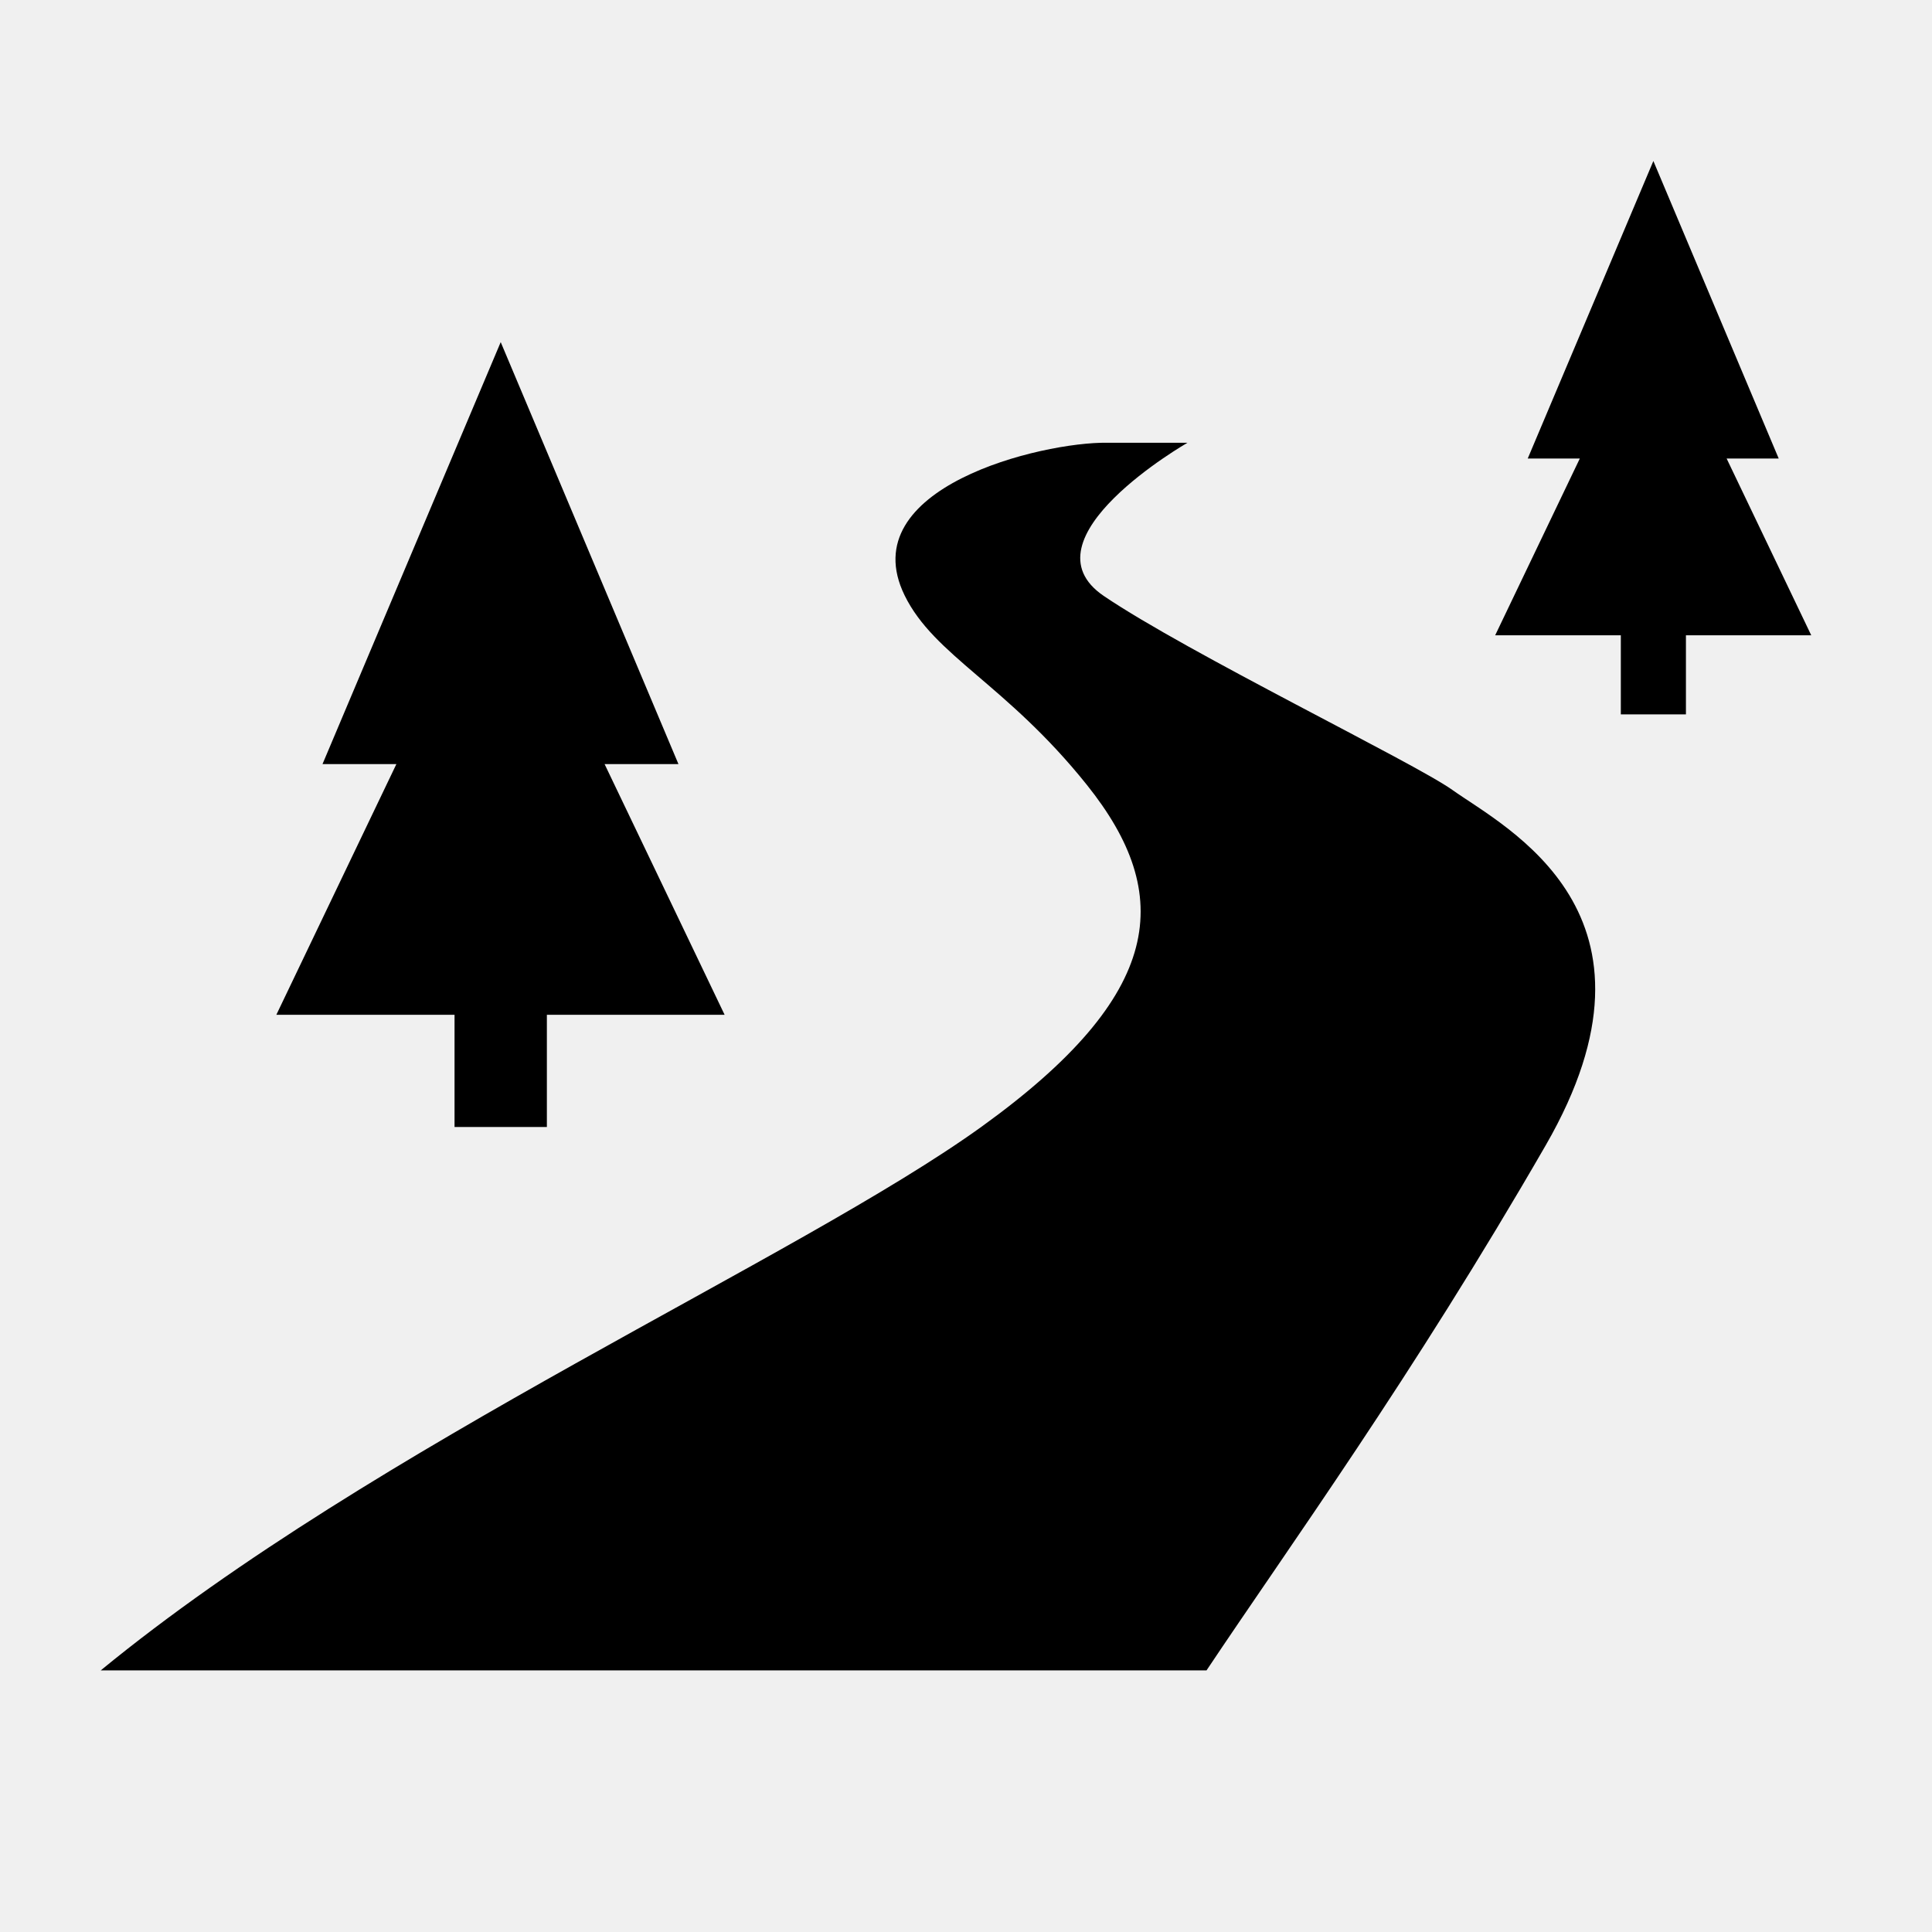
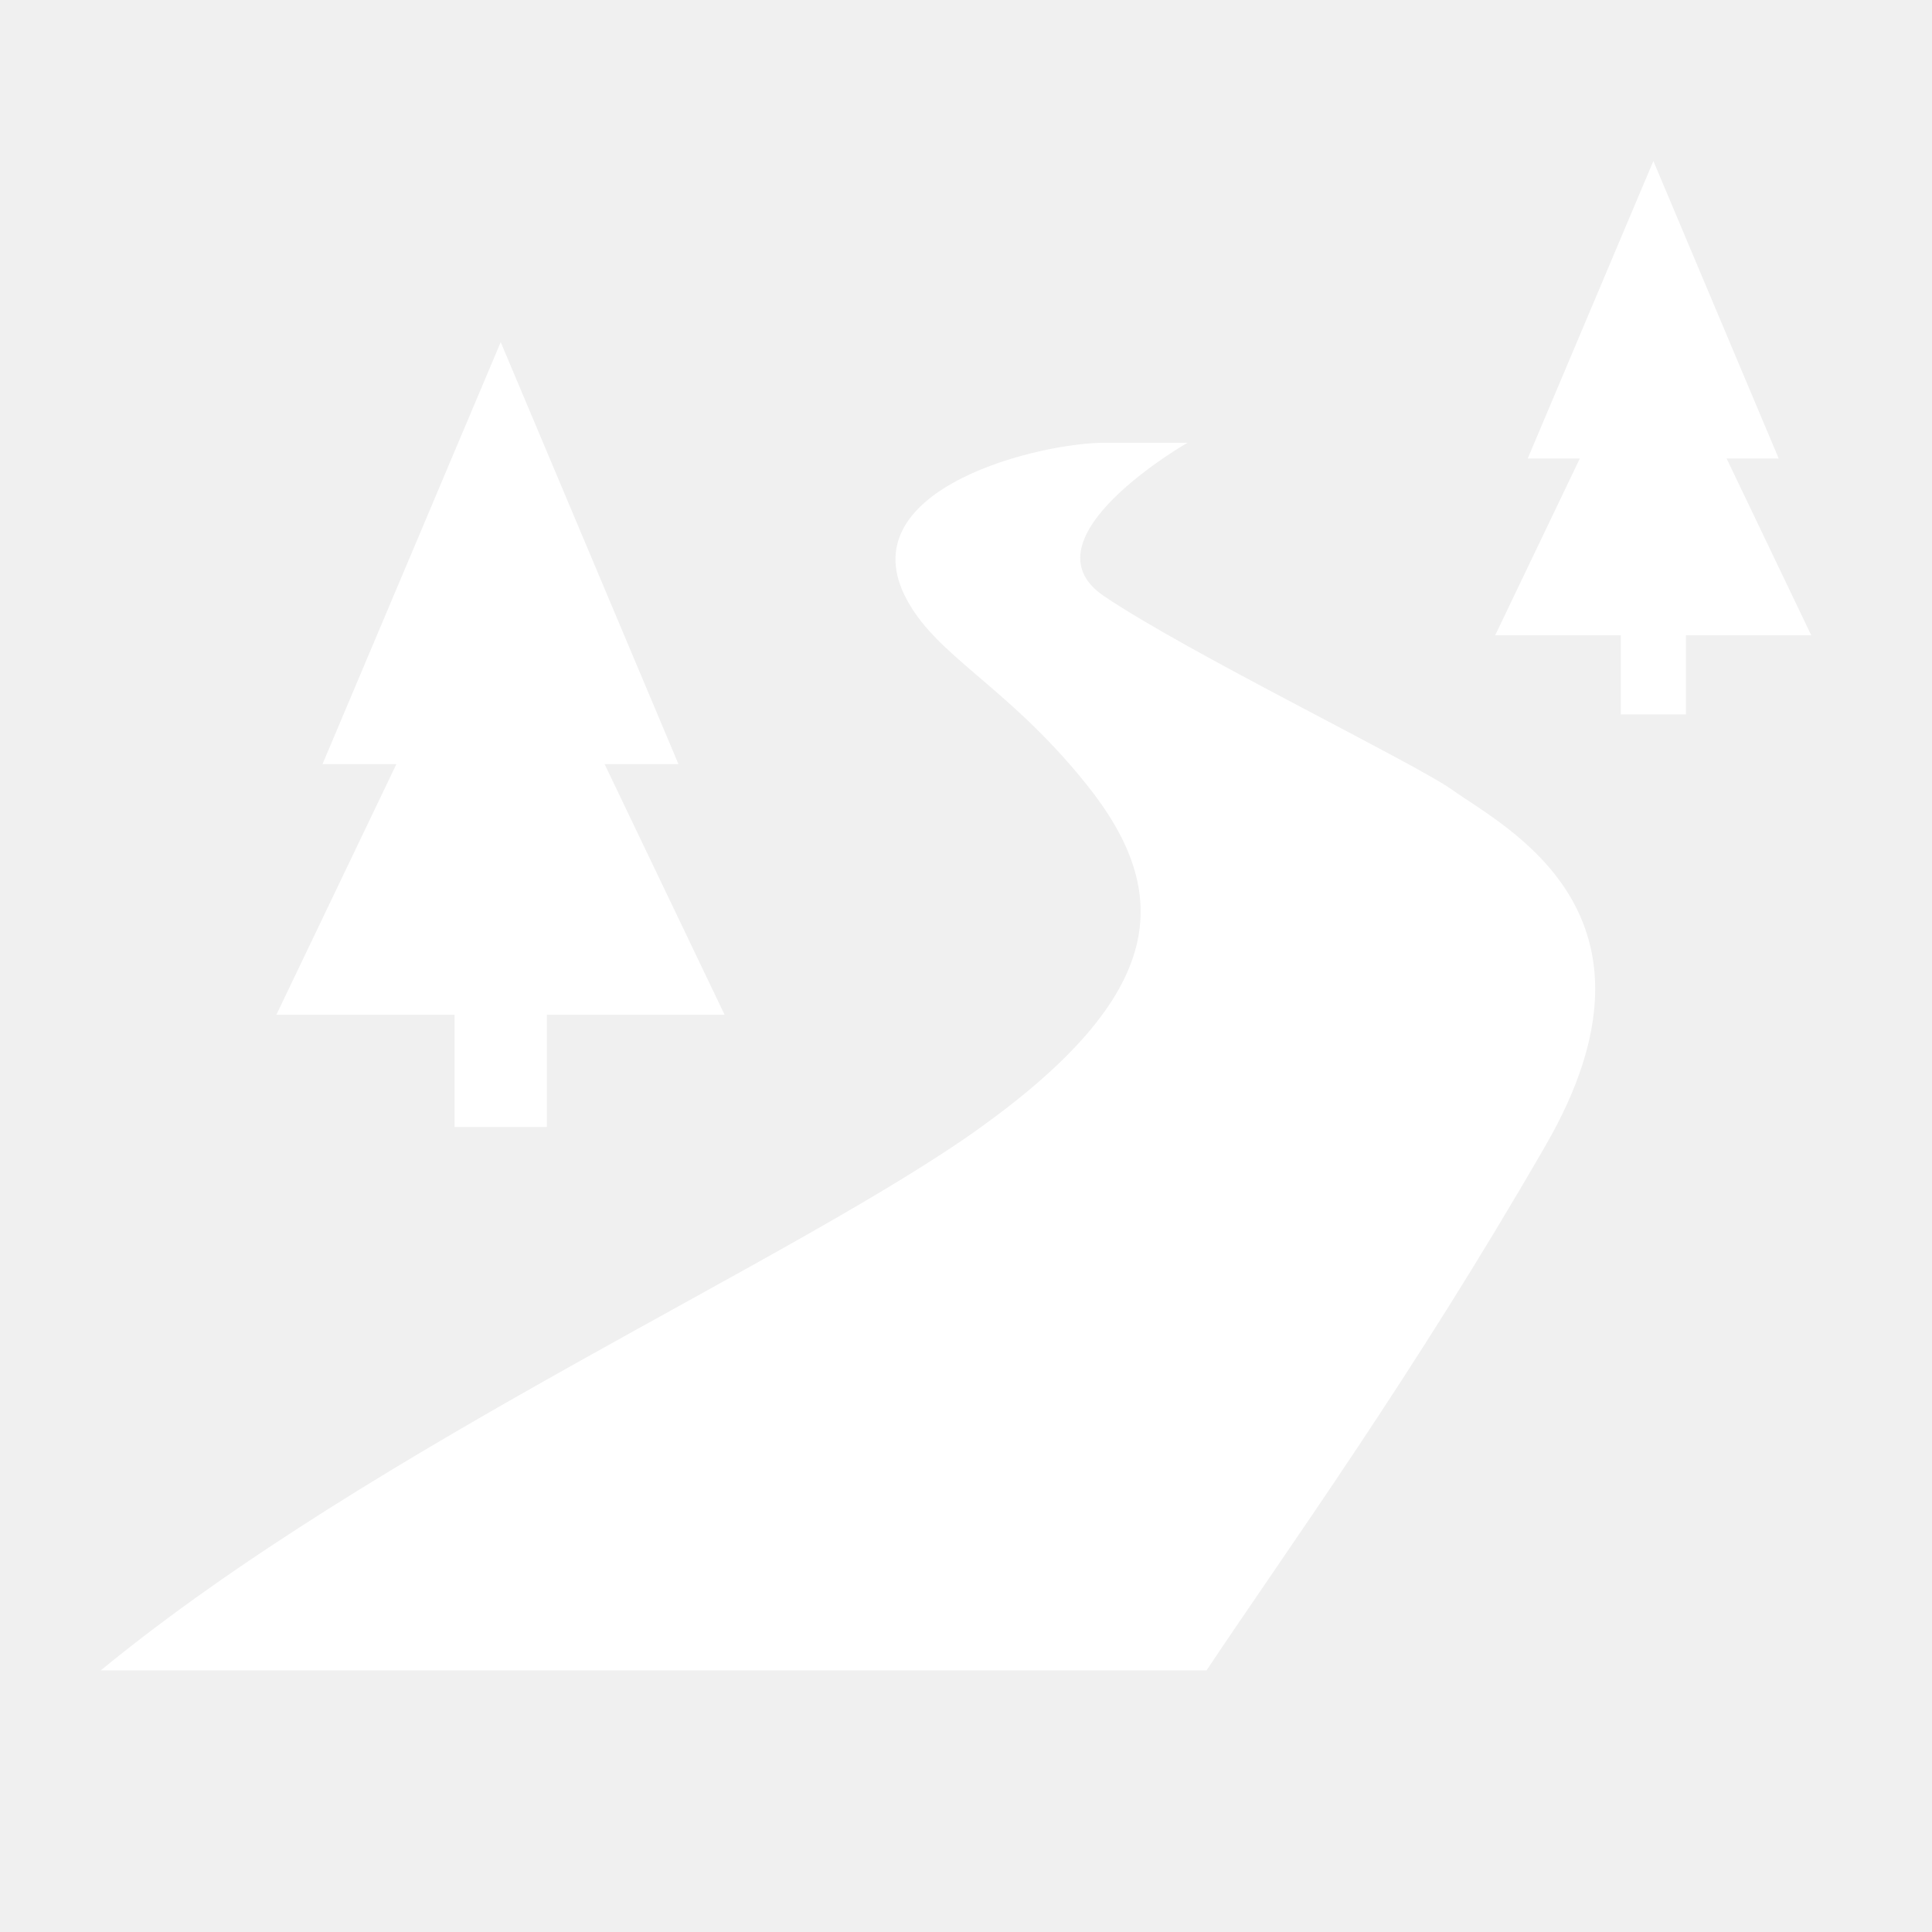
<svg xmlns="http://www.w3.org/2000/svg" width="96" height="96" xml:space="preserve" overflow="hidden">
  <g transform="translate(-192 -582)">
-     <path d="M222.042 619.968 225.712 619.968 216.88 599 208.025 619.968 211.696 619.968 205.731 632.425 214.586 632.425 214.586 638 219.174 638 219.174 632.425 228.006 632.425 222.042 619.968 222.042 619.968Z" />
-     <path d="M277.795 604.784 280.383 604.784 274.155 590 267.912 604.784 270.5 604.784 266.294 613.568 272.538 613.568 272.538 617.498 275.773 617.498 275.773 613.568 282 613.568 277.795 604.784 277.795 604.784Z" />
-     <path d="M246.855 611.619C251.048 614.457 262.263 619.896 264.162 621.248 266.818 623.138 275.446 627.393 268.808 638.905 262.17 650.417 256.022 658.9 251.952 665L197.006 665C210.668 653.785 231.7 644.531 240.791 637.973 249.882 631.415 250.375 626.461 246.006 621 242.006 616 238.418 614.591 236.948 611.58 234.331 606.222 243.782 603.954 247.006 604 247.397 604 251.006 604 251.006 604 251.006 604 242.661 608.782 246.855 611.619Z" />
+     <path fill="#FFFFFF" d="M222.042 619.968 225.712 619.968 216.88 599 208.025 619.968 211.696 619.968 205.731 632.425 214.586 632.425 214.586 638 219.174 638 219.174 632.425 228.006 632.425 222.042 619.968 222.042 619.968Z" />
+     <path fill="#FFFFFF" d="M277.795 604.784 280.383 604.784 274.155 590 267.912 604.784 270.5 604.784 266.294 613.568 272.538 613.568 272.538 617.498 275.773 617.498 275.773 613.568 282 613.568 277.795 604.784 277.795 604.784Z" />
+     <path fill="#FFFFFF" d="M246.855 611.619C251.048 614.457 262.263 619.896 264.162 621.248 266.818 623.138 275.446 627.393 268.808 638.905 262.17 650.417 256.022 658.9 251.952 665L197.006 665C210.668 653.785 231.7 644.531 240.791 637.973 249.882 631.415 250.375 626.461 246.006 621 242.006 616 238.418 614.591 236.948 611.58 234.331 606.222 243.782 603.954 247.006 604 247.397 604 251.006 604 251.006 604 251.006 604 242.661 608.782 246.855 611.619Z" />
  </g>
</svg>
